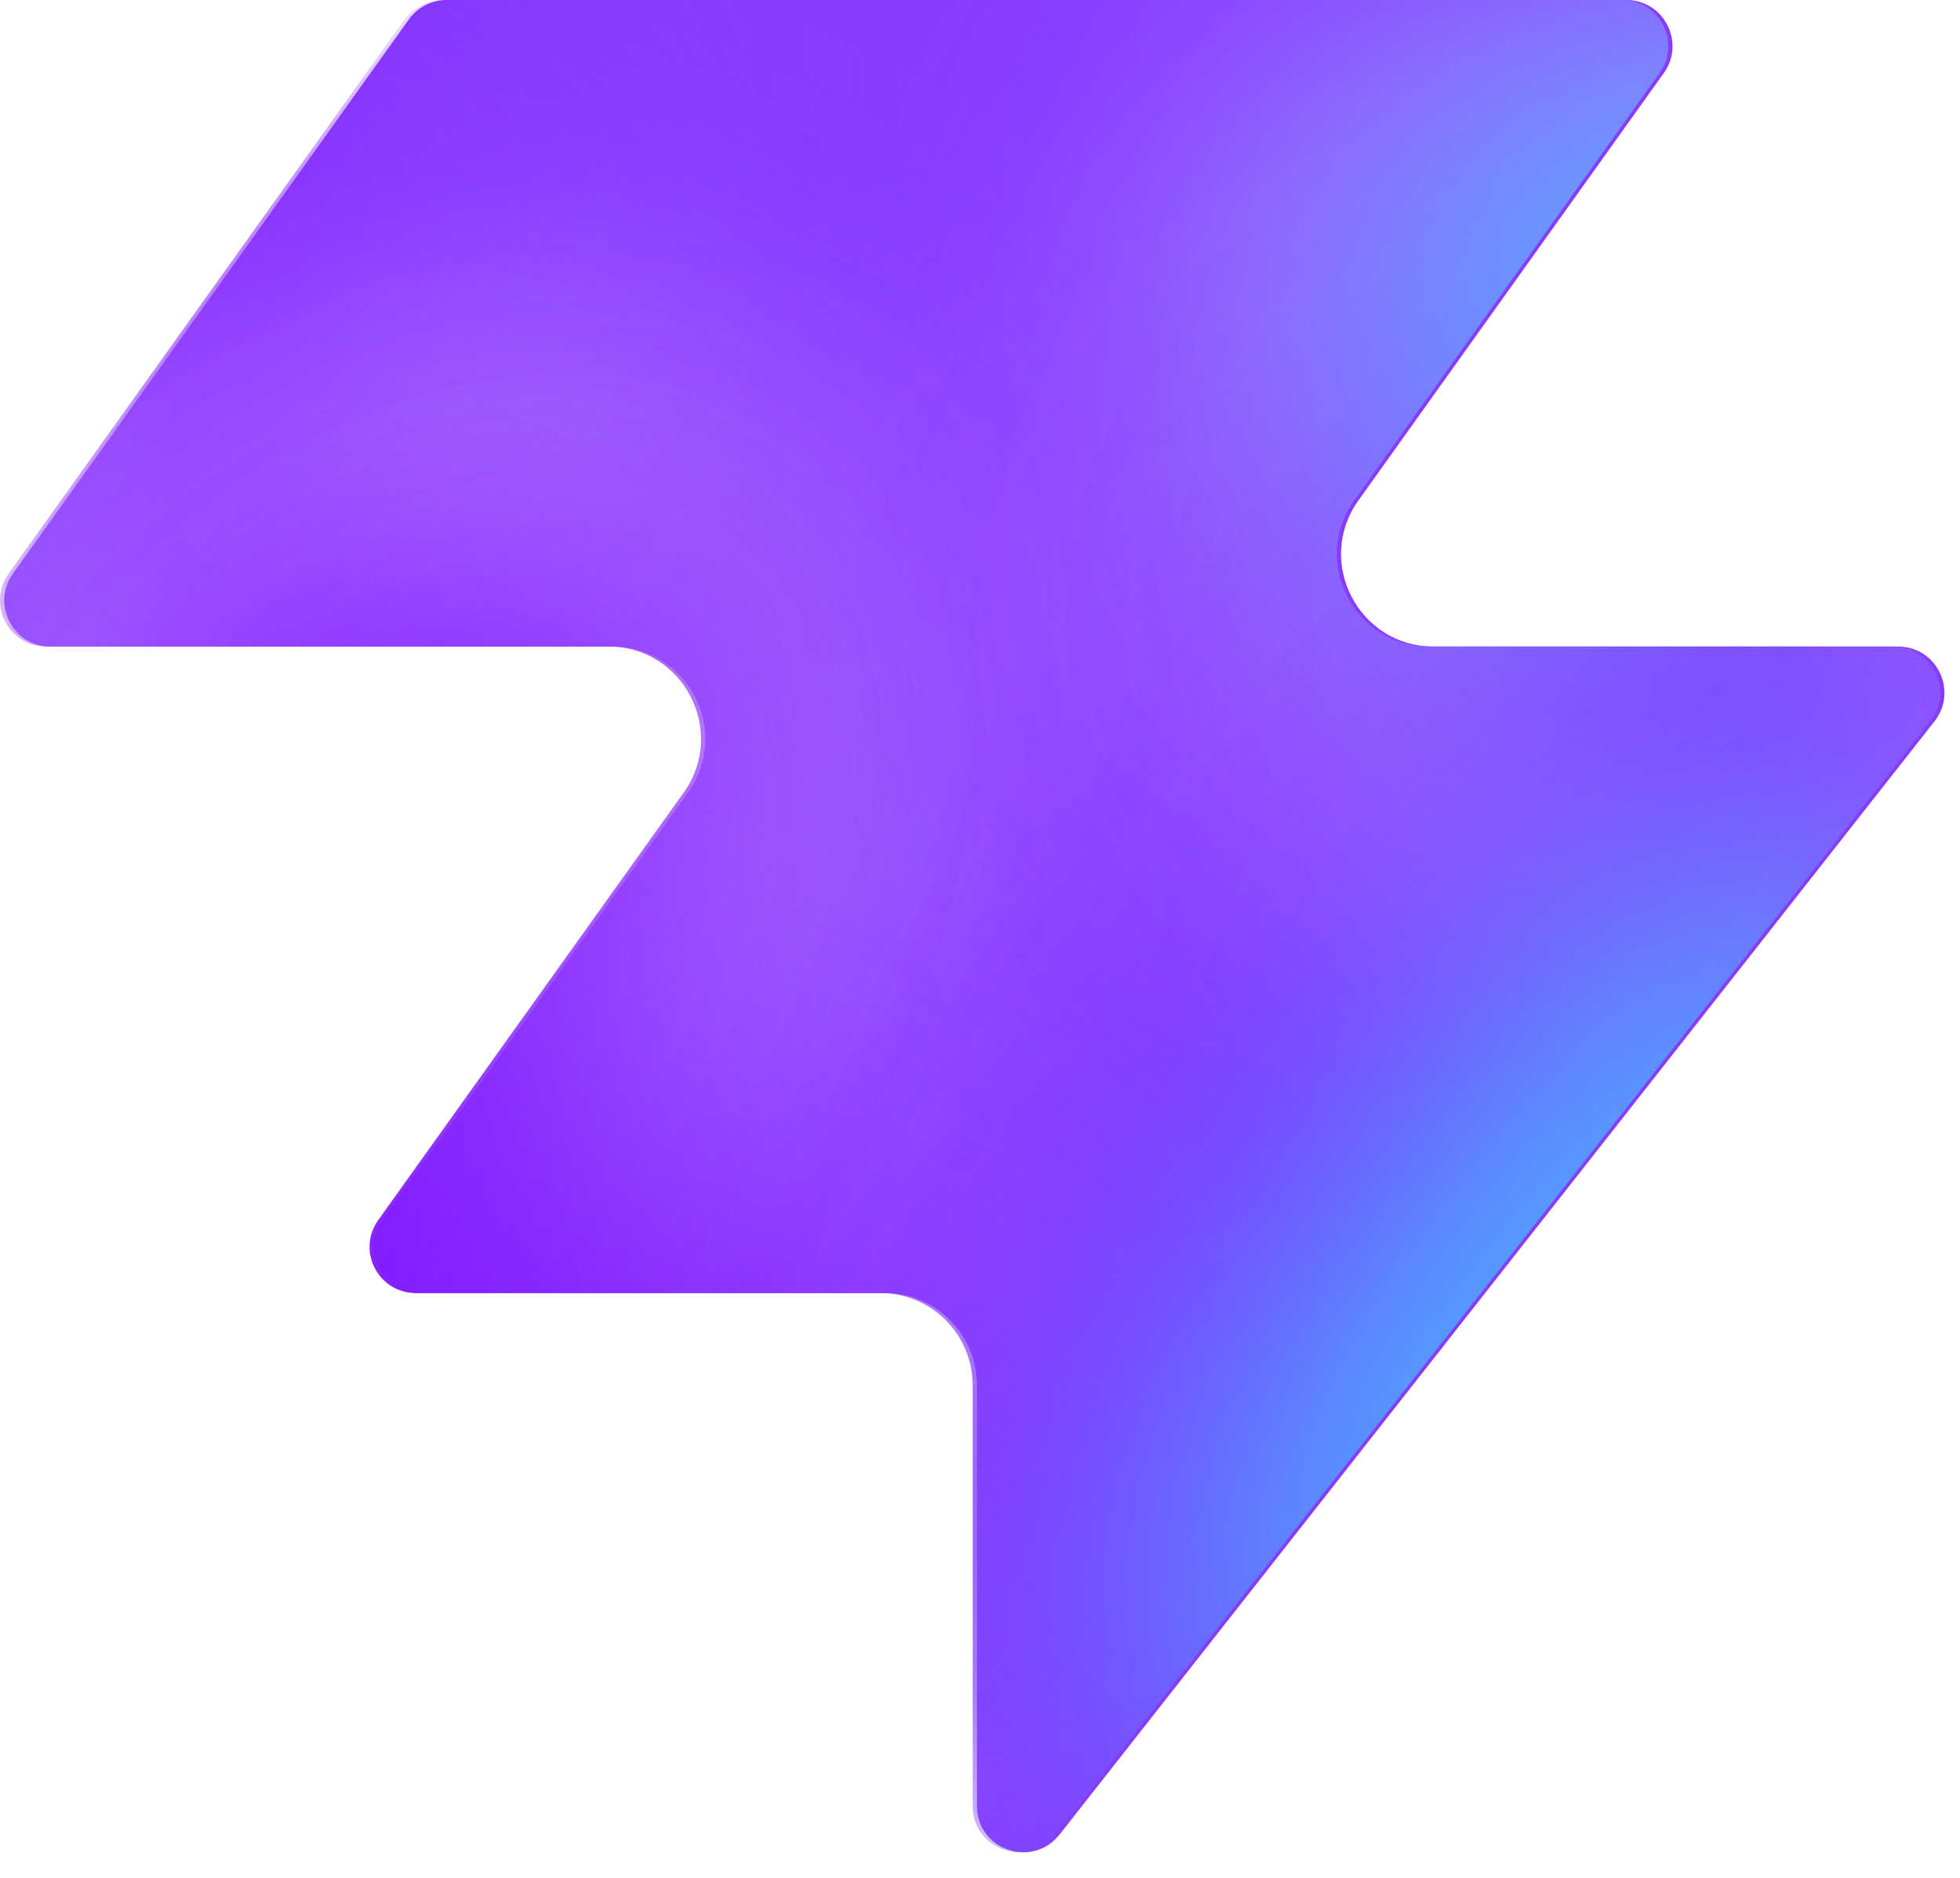
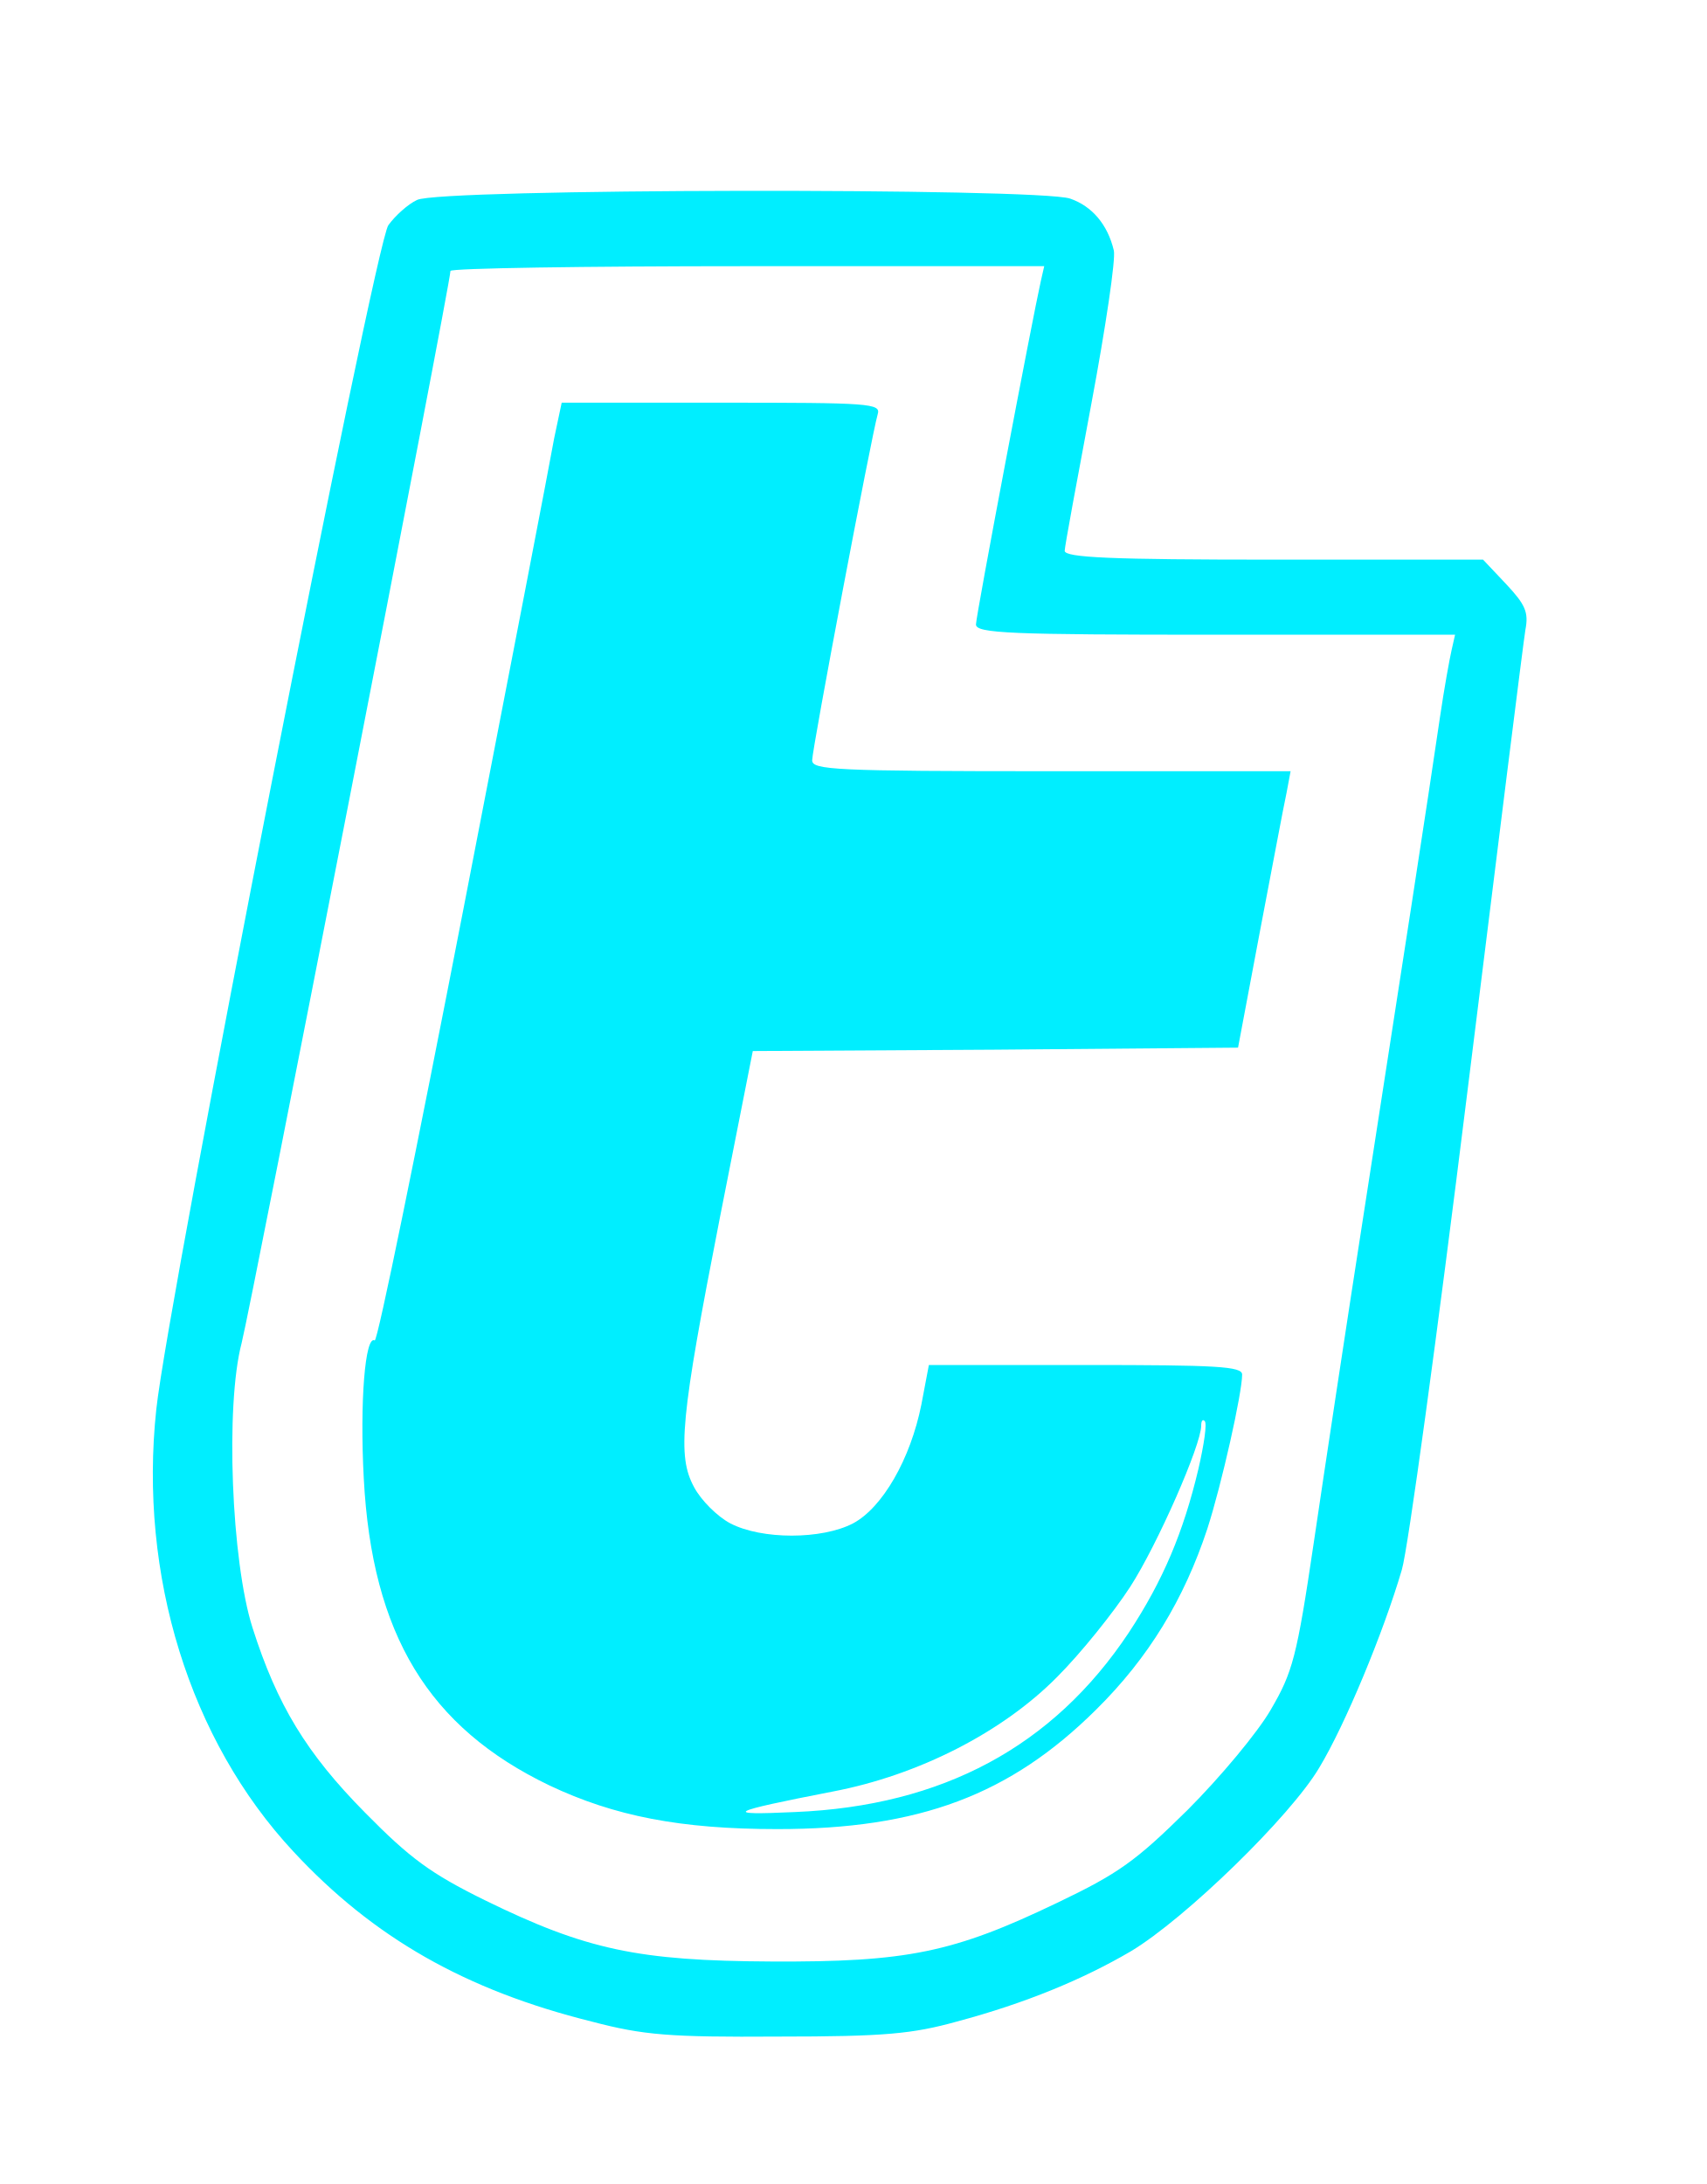
- <svg xmlns="http://www.w3.org/2000/svg" width="48" height="46" fill="none" viewBox="0 0 48 46">
-   <path fill="#863bff" d="M25.946 44.938c-.664.845-2.021.375-2.021-.698V33.937a2.26 2.26 0 0 0-2.262-2.262H10.287c-.92 0-1.456-1.04-.92-1.788l7.48-10.471c1.07-1.497 0-3.578-1.842-3.578H1.237c-.92 0-1.456-1.04-.92-1.788L10.013.474c.214-.297.556-.474.92-.474h28.894c.92 0 1.456 1.04.92 1.788l-7.48 10.471c-1.07 1.498 0 3.579 1.842 3.579h11.377c.943 0 1.473 1.088.89 1.83L25.947 44.94z" style="fill:#863bff;fill:color(display-p3 .525 .23 1);fill-opacity:1" />
-   <mask id="a" width="48" height="46" x="0" y="0" maskUnits="userSpaceOnUse" style="mask-type:alpha">
-     <path fill="#000" d="M25.842 44.938c-.664.844-2.021.375-2.021-.698V33.937a2.26 2.26 0 0 0-2.262-2.262H10.183c-.92 0-1.456-1.04-.92-1.788l7.48-10.471c1.07-1.498 0-3.579-1.842-3.579H1.133c-.92 0-1.456-1.04-.92-1.787L9.91.473c.214-.297.556-.474.92-.474h28.894c.92 0 1.456 1.04.92 1.788l-7.48 10.471c-1.07 1.498 0 3.578 1.842 3.578h11.377c.943 0 1.473 1.088.89 1.832L25.843 44.94z" style="fill:#000;fill-opacity:1" />
-   </mask>
-   <g mask="url(#a)">
-     <g filter="url(#b)">
-       <ellipse cx="5.508" cy="14.704" fill="#ede6ff" rx="5.508" ry="14.704" style="fill:#ede6ff;fill:color(display-p3 .927 .903 1);fill-opacity:1" transform="matrix(.00324 1 1 -.00324 -4.47 31.516)" />
-     </g>
-     <g filter="url(#c)">
-       <ellipse cx="10.399" cy="29.851" fill="#ede6ff" rx="10.399" ry="29.851" style="fill:#ede6ff;fill:color(display-p3 .927 .903 1);fill-opacity:1" transform="matrix(.00324 1 1 -.00324 -39.328 7.883)" />
-     </g>
-     <g filter="url(#d)">
-       <ellipse cx="5.508" cy="30.487" fill="#7e14ff" rx="5.508" ry="30.487" style="fill:#7e14ff;fill:color(display-p3 .492 .077 1);fill-opacity:1" transform="rotate(89.814 -25.913 -14.639)scale(1 -1)" />
-     </g>
-     <g filter="url(#e)">
-       <ellipse cx="5.508" cy="30.599" fill="#7e14ff" rx="5.508" ry="30.599" style="fill:#7e14ff;fill:color(display-p3 .492 .077 1);fill-opacity:1" transform="rotate(89.814 -32.644 -3.334)scale(1 -1)" />
-     </g>
-     <g filter="url(#f)">
-       <ellipse cx="5.508" cy="30.599" fill="#7e14ff" rx="5.508" ry="30.599" style="fill:#7e14ff;fill:color(display-p3 .492 .077 1);fill-opacity:1" transform="matrix(.00324 1 1 -.00324 -34.34 30.47)" />
-     </g>
-     <g filter="url(#g)">
-       <ellipse cx="14.072" cy="22.078" fill="#ede6ff" rx="14.072" ry="22.078" style="fill:#ede6ff;fill:color(display-p3 .927 .903 1);fill-opacity:1" transform="rotate(93.35 24.506 48.493)scale(-1 1)" />
-     </g>
-     <g filter="url(#h)">
-       <ellipse cx="3.47" cy="21.501" fill="#7e14ff" rx="3.47" ry="21.501" style="fill:#7e14ff;fill:color(display-p3 .492 .077 1);fill-opacity:1" transform="rotate(89.009 28.708 47.59)scale(-1 1)" />
-     </g>
-     <g filter="url(#i)">
-       <ellipse cx="3.47" cy="21.501" fill="#7e14ff" rx="3.47" ry="21.501" style="fill:#7e14ff;fill:color(display-p3 .492 .077 1);fill-opacity:1" transform="rotate(89.009 28.708 47.59)scale(-1 1)" />
-     </g>
-     <g filter="url(#j)">
-       <ellipse cx=".387" cy="8.972" fill="#7e14ff" rx="4.407" ry="29.108" style="fill:#7e14ff;fill:color(display-p3 .492 .077 1);fill-opacity:1" transform="rotate(39.51 .387 8.972)" />
-     </g>
-     <g filter="url(#k)">
-       <ellipse cx="47.523" cy="-6.092" fill="#7e14ff" rx="4.407" ry="29.108" style="fill:#7e14ff;fill:color(display-p3 .492 .077 1);fill-opacity:1" transform="rotate(37.892 47.523 -6.092)" />
-     </g>
-     <g filter="url(#l)">
-       <ellipse cx="41.412" cy="6.333" fill="#47bfff" rx="5.971" ry="9.665" style="fill:#47bfff;fill:color(display-p3 .28 .748 1);fill-opacity:1" transform="rotate(37.892 41.412 6.333)" />
-     </g>
-     <g filter="url(#m)">
-       <ellipse cx="-1.879" cy="38.332" fill="#7e14ff" rx="4.407" ry="29.108" style="fill:#7e14ff;fill:color(display-p3 .492 .077 1);fill-opacity:1" transform="rotate(37.892 -1.88 38.332)" />
-     </g>
-     <g filter="url(#n)">
-       <ellipse cx="-1.879" cy="38.332" fill="#7e14ff" rx="4.407" ry="29.108" style="fill:#7e14ff;fill:color(display-p3 .492 .077 1);fill-opacity:1" transform="rotate(37.892 -1.88 38.332)" />
-     </g>
-     <g filter="url(#o)">
-       <ellipse cx="35.651" cy="29.907" fill="#7e14ff" rx="4.407" ry="29.108" style="fill:#7e14ff;fill:color(display-p3 .492 .077 1);fill-opacity:1" transform="rotate(37.892 35.651 29.907)" />
-     </g>
-     <g filter="url(#p)">
-       <ellipse cx="38.418" cy="32.4" fill="#47bfff" rx="5.971" ry="15.297" style="fill:#47bfff;fill:color(display-p3 .28 .748 1);fill-opacity:1" transform="rotate(37.892 38.418 32.4)" />
-     </g>
+ <svg xmlns="http://www.w3.org/2000/svg" version="1.0" width="250pt" height="320pt" viewBox="0 0 250 320" preserveAspectRatio="xMidYMid meet">
+   <g transform="translate(0,320) scale(0.1,-0.1)" fill="#00EEFF" stroke="none">
+     <path d="M611 2907 c-13 -6 -32 -23 -42 -37 -20 -28 -323 -1574 -340 -1735 -26 -243 49 -485 201 -648 117 -126 252 -203 437 -249 76 -20 114 -23 273 -22 157 0 197 4 262 22 101 27 185 62 255 103 80 48 234 198 276 269 38 63 94 198 121 290 9 30 52 345 96 700 44 355 82 659 85 677 5 26 0 37 -28 67 l-34 36 -307 0 c-238 0 -306 3 -306 13 0 6 18 103 39 215 21 112 36 213 33 225 -9 38 -32 65 -64 76 -47 16 -925 15 -957 -2z m914 -119 c-12 -53 -95 -490 -95 -503 0 -13 51 -15 351 -15 l351 0 -5 -22 c-3 -13 -11 -57 -17 -98 -18 -123 -57 -375 -109 -710 -27 -173 -61 -398 -76 -500 -25 -169 -31 -190 -63 -245 -19 -33 -74 -99 -122 -147 -76 -75 -101 -93 -191 -136 -152 -73 -220 -87 -419 -86 -195 1 -271 17 -420 90 -79 39 -109 61 -175 128 -86 87 -129 158 -165 271 -31 97 -40 326 -16 417 14 55 306 1552 306 1571 0 4 196 7 435 7 l435 0 -5 -22z" />
+     <path d="M812 2558 c-5 -29 -65 -340 -133 -690 -68 -350 -126 -635 -130 -632 -14 8 -22 -90 -16 -202 12 -229 95 -365 272 -450 95 -45 192 -64 334 -64 208 0 341 50 467 175 77 76 129 162 163 265 21 65 51 199 51 226 0 12 -37 14 -229 14 l-230 0 -11 -58 c-16 -80 -57 -151 -100 -174 -46 -24 -134 -24 -180 0 -19 10 -43 34 -53 53 -25 46 -20 100 38 396 l48 243 355 2 356 3 32 170 c18 94 35 185 39 203 l6 32 -351 0 c-318 0 -350 2 -350 16 0 17 87 476 96 507 5 16 -11 17 -229 17 l-234 0 -11 -52z m944 -1510 c-22 -93 -52 -164 -102 -240 -111 -167 -273 -254 -489 -263 -108 -5 -99 0 55 30 126 24 249 87 329 168 35 35 83 95 107 132 40 62 104 208 104 236 0 7 2 10 5 7 4 -3 -1 -35 -9 -70z" />
  </g>
-   <defs>
-     <filter id="b" width="60.045" height="41.654" x="-19.77" y="16.149" color-interpolation-filters="sRGB" filterUnits="userSpaceOnUse">
-       <feFlood flood-opacity="0" result="BackgroundImageFix" />
-       <feBlend in="SourceGraphic" in2="BackgroundImageFix" result="shape" />
-       <feGaussianBlur result="effect1_foregroundBlur_2002_17158" stdDeviation="7.659" />
-     </filter>
-     <filter id="c" width="90.34" height="51.437" x="-54.613" y="-7.533" color-interpolation-filters="sRGB" filterUnits="userSpaceOnUse">
-       <feFlood flood-opacity="0" result="BackgroundImageFix" />
-       <feBlend in="SourceGraphic" in2="BackgroundImageFix" result="shape" />
-       <feGaussianBlur result="effect1_foregroundBlur_2002_17158" stdDeviation="7.659" />
-     </filter>
-     <filter id="d" width="79.355" height="29.4" x="-49.64" y="2.03" color-interpolation-filters="sRGB" filterUnits="userSpaceOnUse">
-       <feFlood flood-opacity="0" result="BackgroundImageFix" />
-       <feBlend in="SourceGraphic" in2="BackgroundImageFix" result="shape" />
-       <feGaussianBlur result="effect1_foregroundBlur_2002_17158" stdDeviation="4.596" />
-     </filter>
-     <filter id="e" width="79.579" height="29.4" x="-45.045" y="20.029" color-interpolation-filters="sRGB" filterUnits="userSpaceOnUse">
-       <feFlood flood-opacity="0" result="BackgroundImageFix" />
-       <feBlend in="SourceGraphic" in2="BackgroundImageFix" result="shape" />
-       <feGaussianBlur result="effect1_foregroundBlur_2002_17158" stdDeviation="4.596" />
-     </filter>
-     <filter id="f" width="79.579" height="29.4" x="-43.513" y="21.178" color-interpolation-filters="sRGB" filterUnits="userSpaceOnUse">
-       <feFlood flood-opacity="0" result="BackgroundImageFix" />
-       <feBlend in="SourceGraphic" in2="BackgroundImageFix" result="shape" />
-       <feGaussianBlur result="effect1_foregroundBlur_2002_17158" stdDeviation="4.596" />
-     </filter>
-     <filter id="g" width="74.749" height="58.852" x="15.756" y="-17.901" color-interpolation-filters="sRGB" filterUnits="userSpaceOnUse">
-       <feFlood flood-opacity="0" result="BackgroundImageFix" />
-       <feBlend in="SourceGraphic" in2="BackgroundImageFix" result="shape" />
-       <feGaussianBlur result="effect1_foregroundBlur_2002_17158" stdDeviation="7.659" />
-     </filter>
-     <filter id="h" width="61.377" height="25.362" x="23.548" y="2.284" color-interpolation-filters="sRGB" filterUnits="userSpaceOnUse">
-       <feFlood flood-opacity="0" result="BackgroundImageFix" />
-       <feBlend in="SourceGraphic" in2="BackgroundImageFix" result="shape" />
-       <feGaussianBlur result="effect1_foregroundBlur_2002_17158" stdDeviation="4.596" />
-     </filter>
-     <filter id="i" width="61.377" height="25.362" x="23.548" y="2.284" color-interpolation-filters="sRGB" filterUnits="userSpaceOnUse">
-       <feFlood flood-opacity="0" result="BackgroundImageFix" />
-       <feBlend in="SourceGraphic" in2="BackgroundImageFix" result="shape" />
-       <feGaussianBlur result="effect1_foregroundBlur_2002_17158" stdDeviation="4.596" />
-     </filter>
-     <filter id="j" width="56.045" height="63.649" x="-27.636" y="-22.853" color-interpolation-filters="sRGB" filterUnits="userSpaceOnUse">
-       <feFlood flood-opacity="0" result="BackgroundImageFix" />
-       <feBlend in="SourceGraphic" in2="BackgroundImageFix" result="shape" />
-       <feGaussianBlur result="effect1_foregroundBlur_2002_17158" stdDeviation="4.596" />
-     </filter>
-     <filter id="k" width="54.814" height="64.646" x="20.116" y="-38.415" color-interpolation-filters="sRGB" filterUnits="userSpaceOnUse">
-       <feFlood flood-opacity="0" result="BackgroundImageFix" />
-       <feBlend in="SourceGraphic" in2="BackgroundImageFix" result="shape" />
-       <feGaussianBlur result="effect1_foregroundBlur_2002_17158" stdDeviation="4.596" />
-     </filter>
-     <filter id="l" width="33.541" height="35.313" x="24.641" y="-11.323" color-interpolation-filters="sRGB" filterUnits="userSpaceOnUse">
-       <feFlood flood-opacity="0" result="BackgroundImageFix" />
-       <feBlend in="SourceGraphic" in2="BackgroundImageFix" result="shape" />
-       <feGaussianBlur result="effect1_foregroundBlur_2002_17158" stdDeviation="4.596" />
-     </filter>
-     <filter id="m" width="54.814" height="64.646" x="-29.286" y="6.009" color-interpolation-filters="sRGB" filterUnits="userSpaceOnUse">
-       <feFlood flood-opacity="0" result="BackgroundImageFix" />
-       <feBlend in="SourceGraphic" in2="BackgroundImageFix" result="shape" />
-       <feGaussianBlur result="effect1_foregroundBlur_2002_17158" stdDeviation="4.596" />
-     </filter>
-     <filter id="n" width="54.814" height="64.646" x="-29.286" y="6.009" color-interpolation-filters="sRGB" filterUnits="userSpaceOnUse">
-       <feFlood flood-opacity="0" result="BackgroundImageFix" />
-       <feBlend in="SourceGraphic" in2="BackgroundImageFix" result="shape" />
-       <feGaussianBlur result="effect1_foregroundBlur_2002_17158" stdDeviation="4.596" />
-     </filter>
-     <filter id="o" width="54.814" height="64.646" x="8.244" y="-2.416" color-interpolation-filters="sRGB" filterUnits="userSpaceOnUse">
-       <feFlood flood-opacity="0" result="BackgroundImageFix" />
-       <feBlend in="SourceGraphic" in2="BackgroundImageFix" result="shape" />
-       <feGaussianBlur result="effect1_foregroundBlur_2002_17158" stdDeviation="4.596" />
-     </filter>
-     <filter id="p" width="39.409" height="43.623" x="18.713" y="10.588" color-interpolation-filters="sRGB" filterUnits="userSpaceOnUse">
-       <feFlood flood-opacity="0" result="BackgroundImageFix" />
-       <feBlend in="SourceGraphic" in2="BackgroundImageFix" result="shape" />
-       <feGaussianBlur result="effect1_foregroundBlur_2002_17158" stdDeviation="4.596" />
-     </filter>
-   </defs>
</svg>
